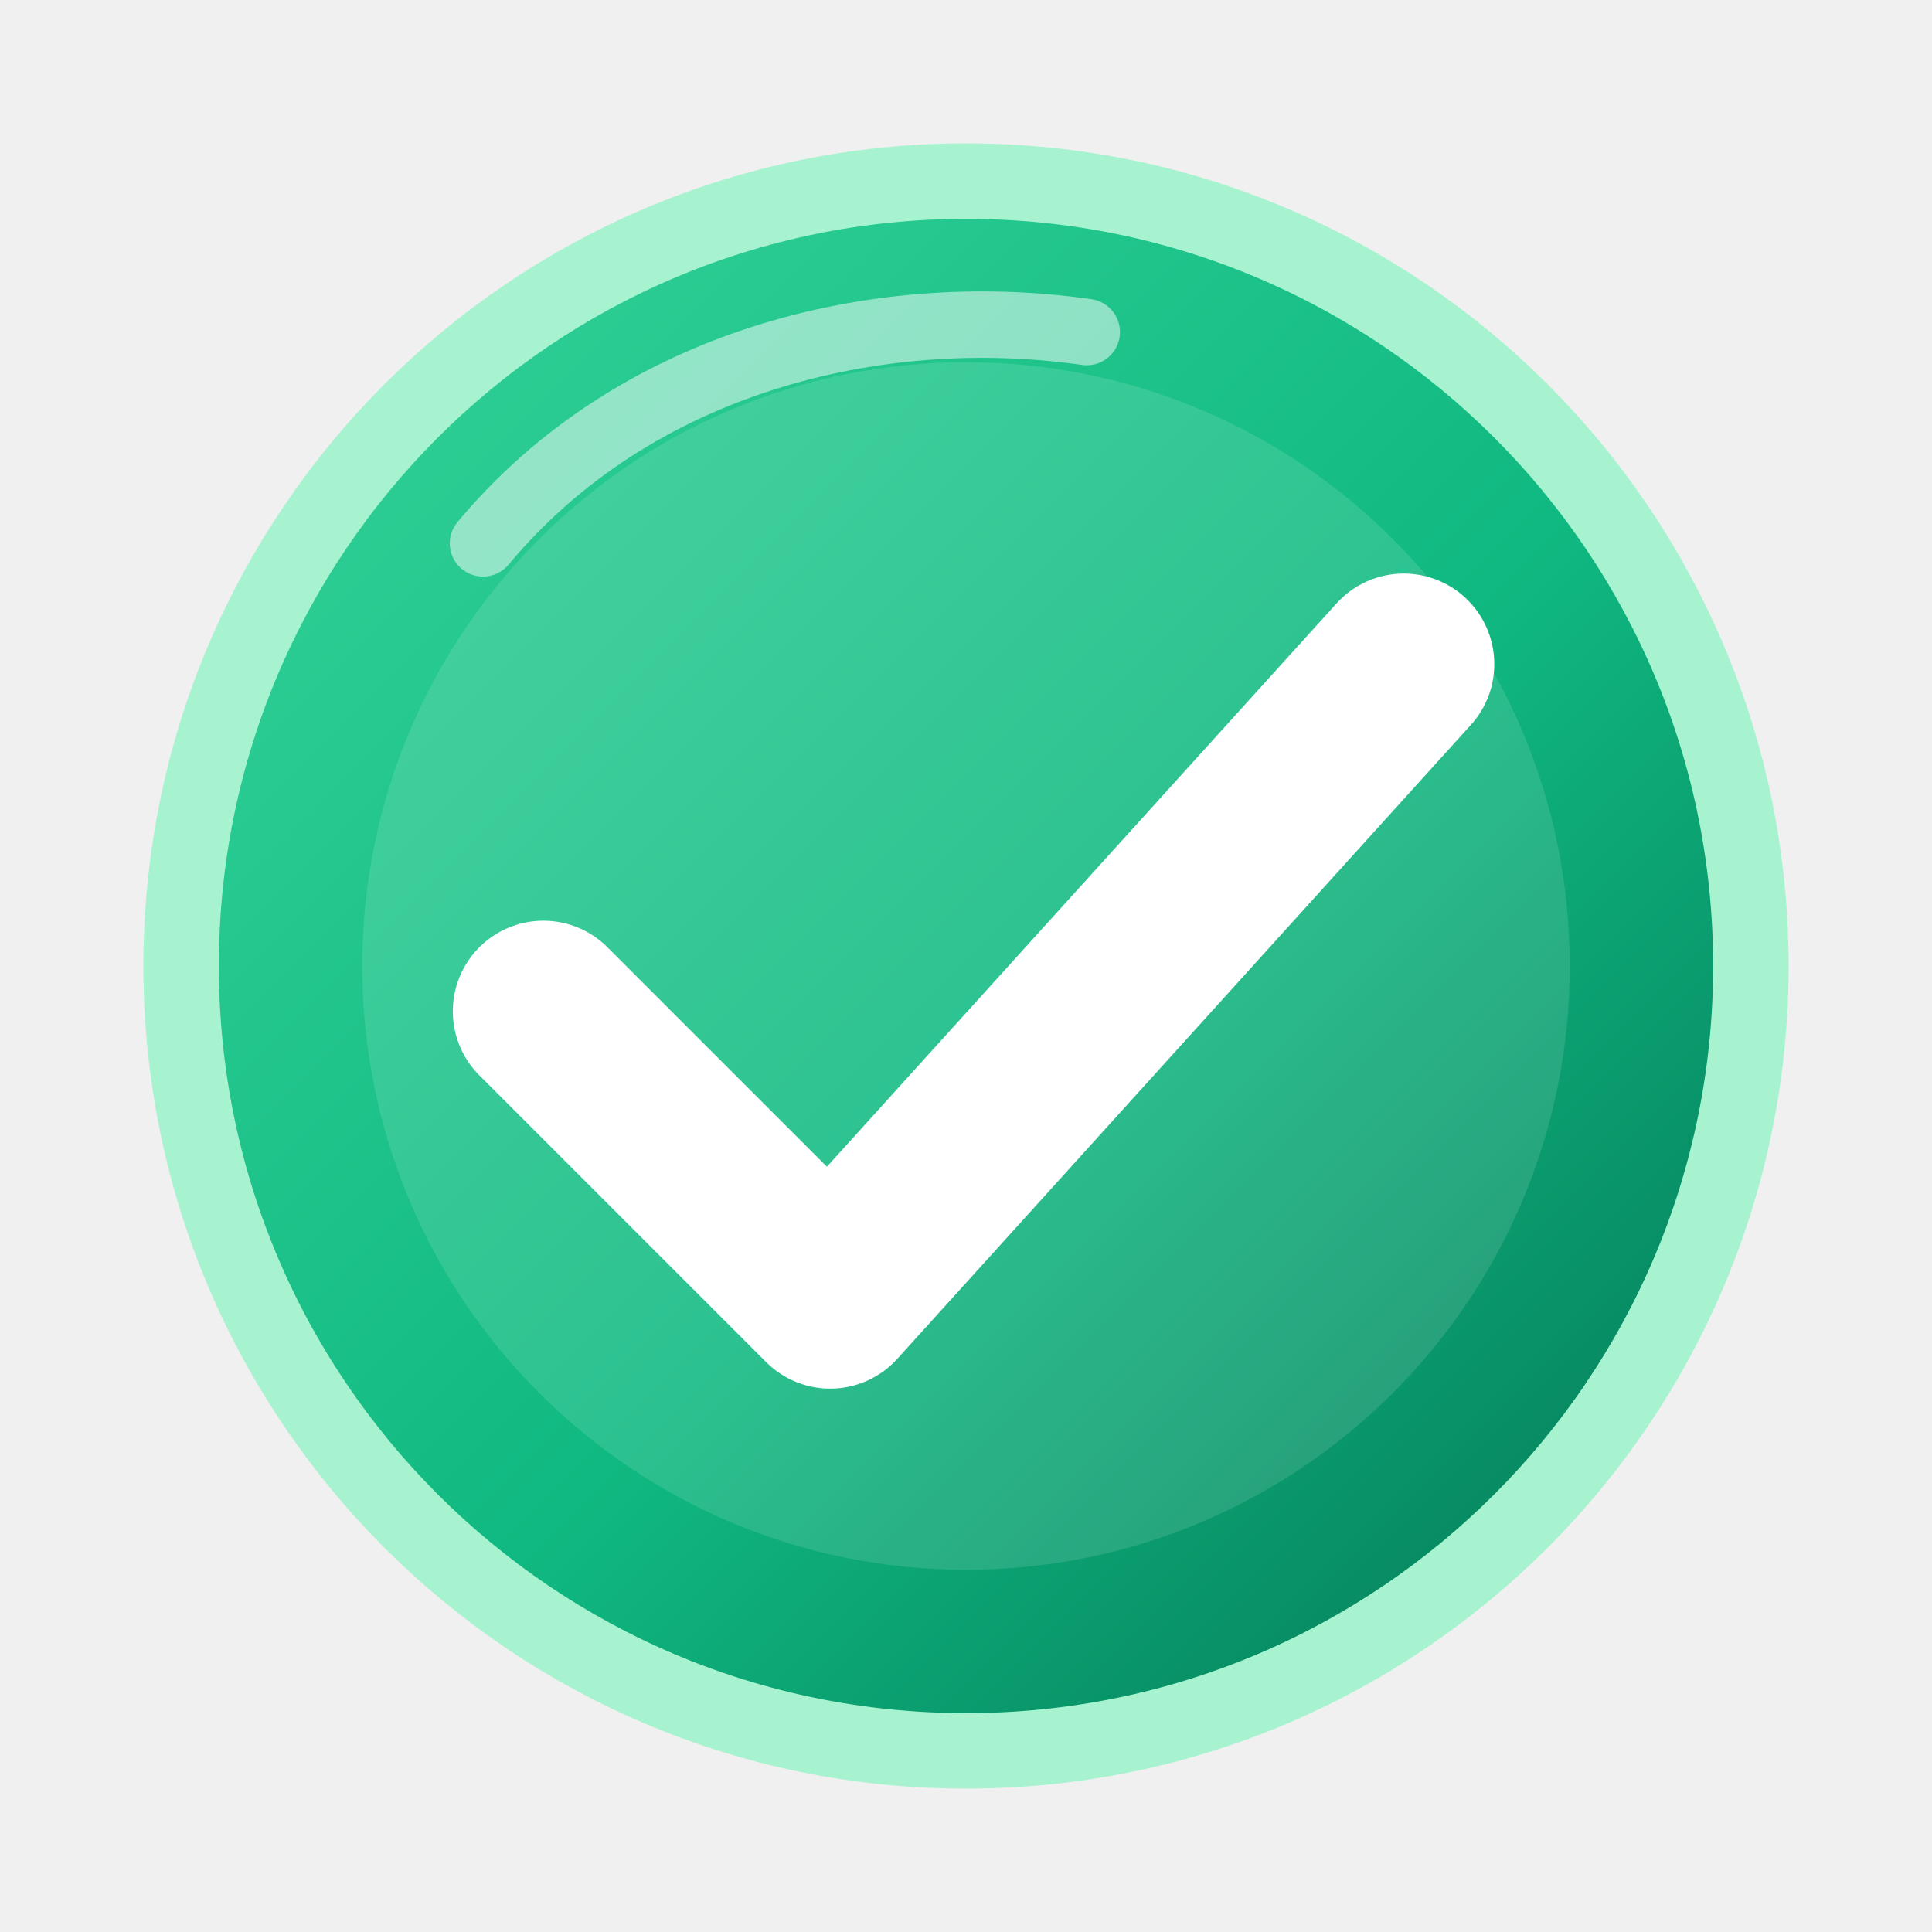
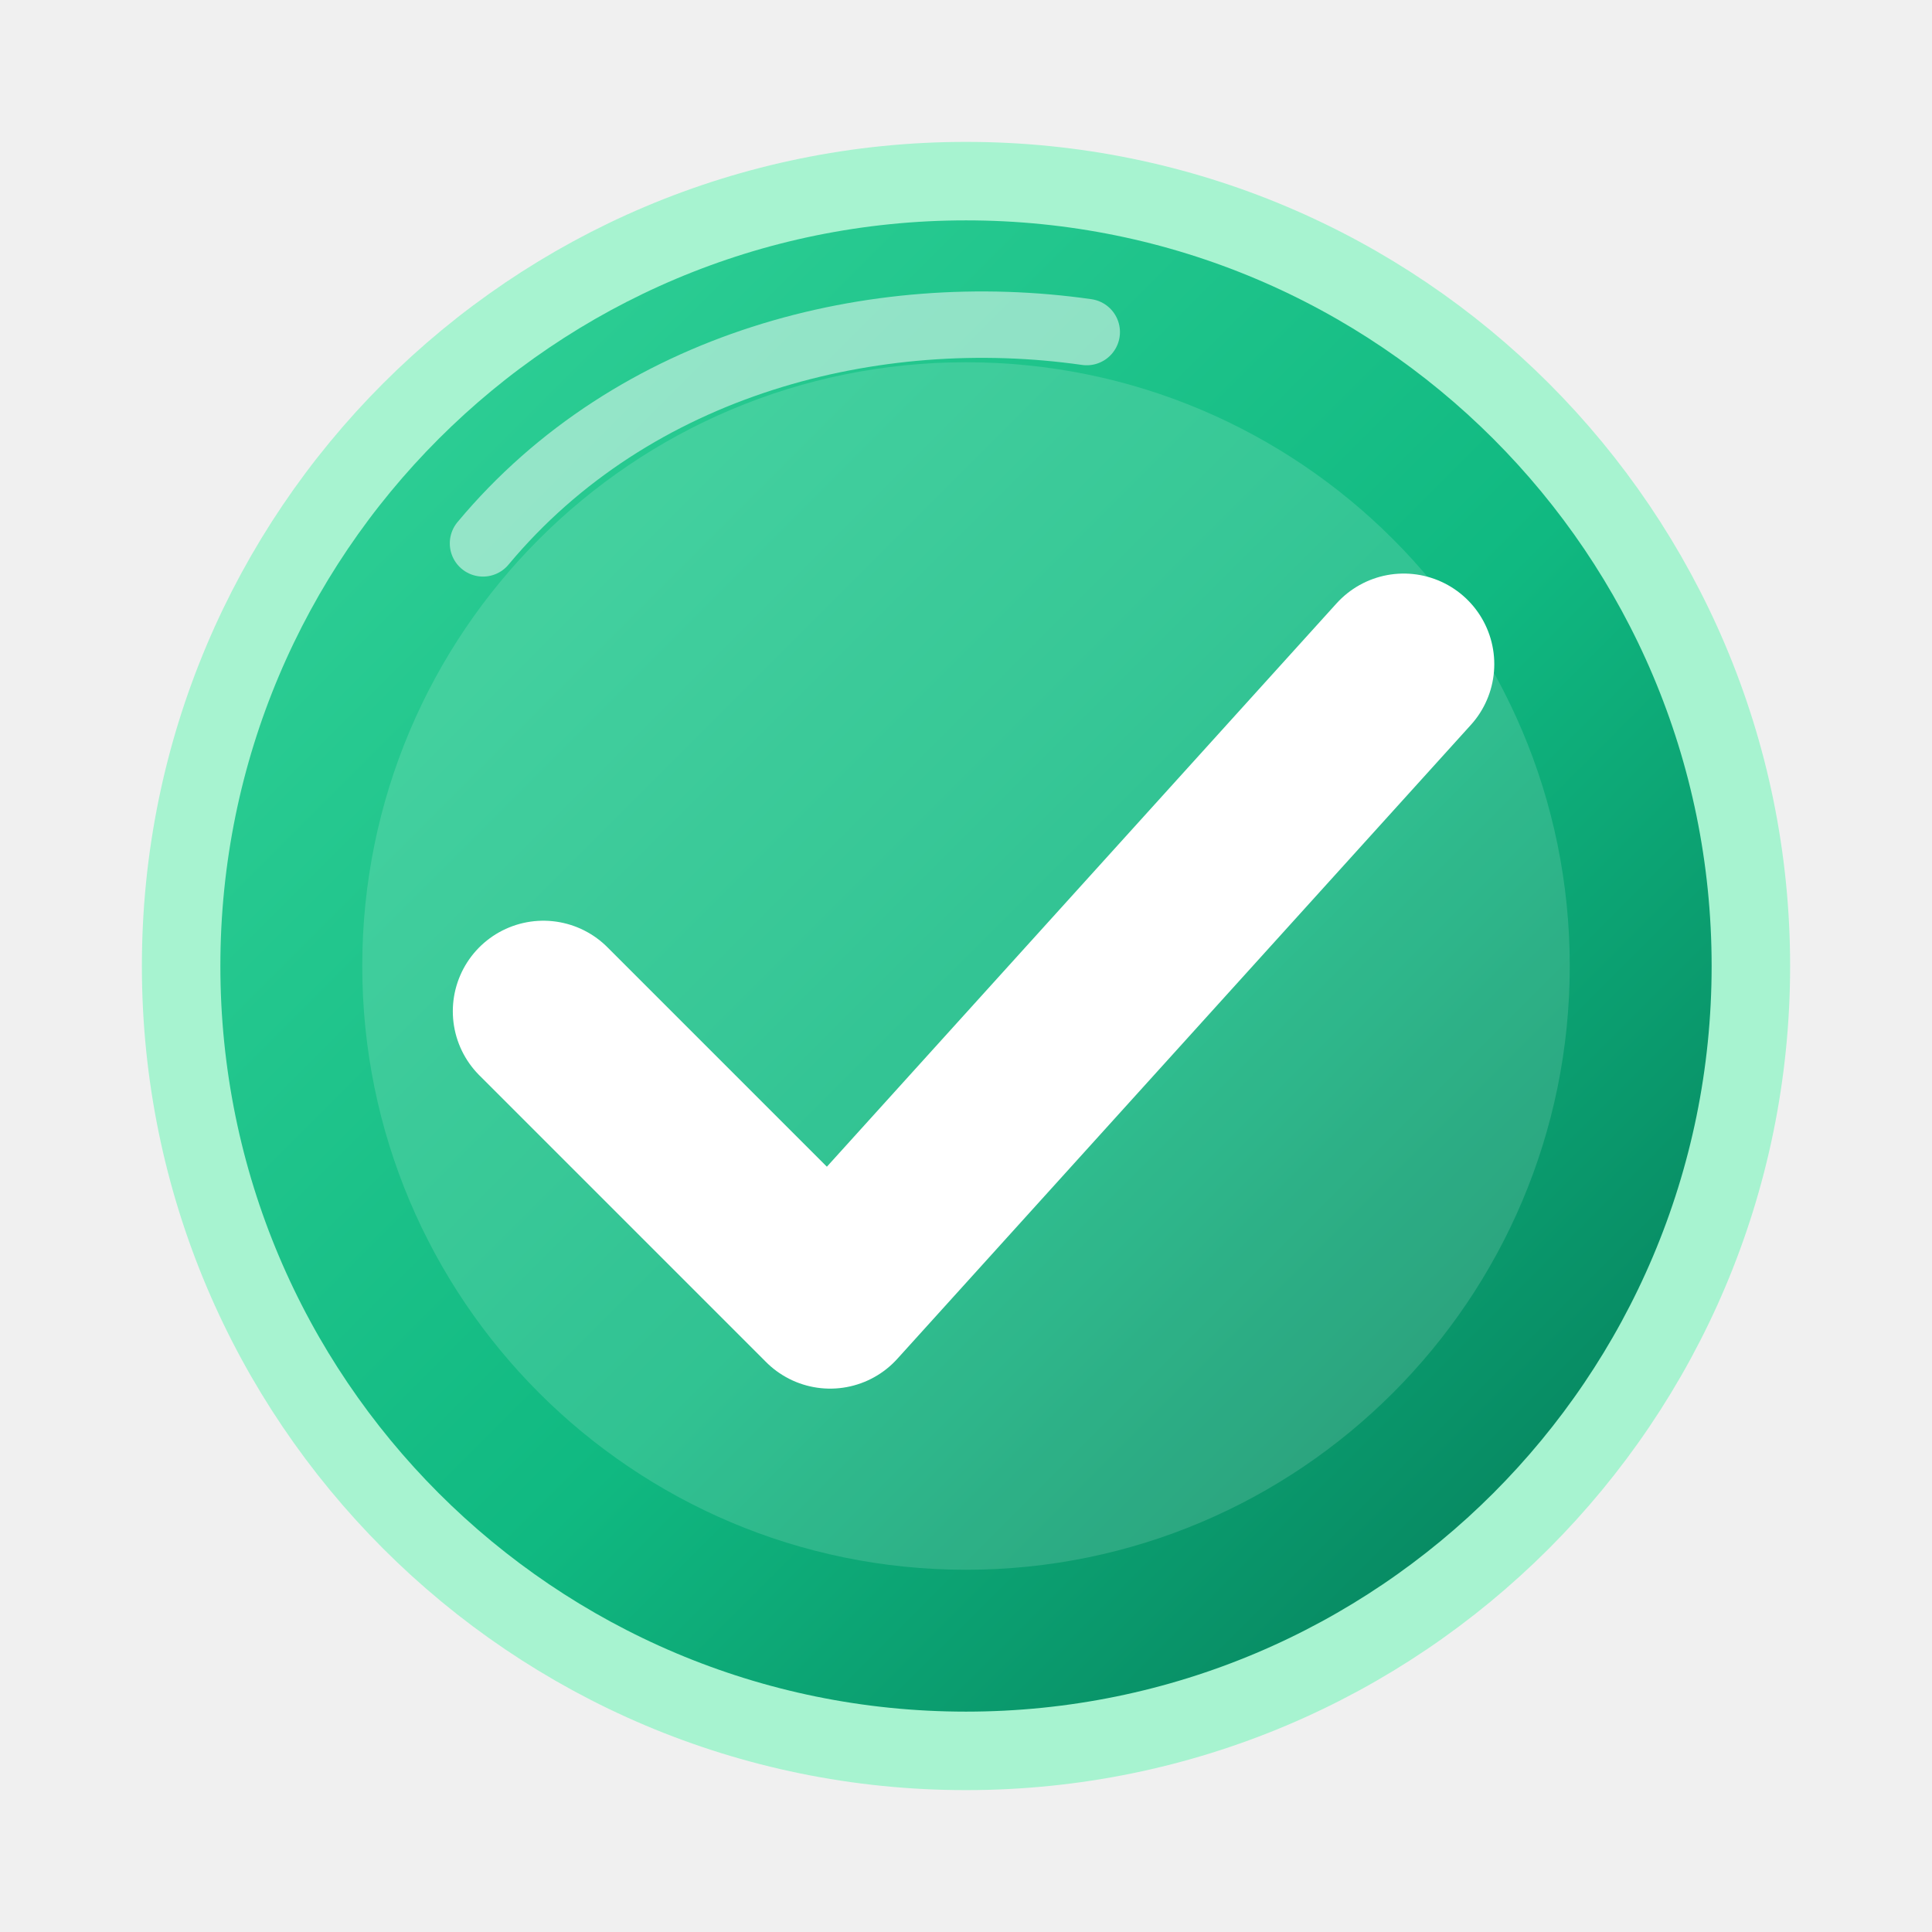
<svg xmlns="http://www.w3.org/2000/svg" viewBox="0 0 64 64" fill="none">
  <defs>
-     <linearGradient id="ck-bg" x1="8" y1="8" x2="56" y2="56" gradientUnits="userSpaceOnUse">
+     <linearGradient id="ck-1" x1="8" y1="8" x2="56" y2="56" gradientUnits="userSpaceOnUse">
      <stop offset="0%" stop-color="#34D399" />
      <stop offset="55%" stop-color="#10B981" />
      <stop offset="100%" stop-color="#047857" />
    </linearGradient>
  </defs>
-   <circle cx="32" cy="32" r="26" fill="url(#ck-bg)" stroke="#A7F3D0" stroke-width="2.5" />
-   <circle cx="32" cy="32" r="20" fill="#FFFFFF" opacity="0.12" />
+   <circle cx="32" cy="32" r="26" fill="url(#ck-1)" stroke="#A7F3D0" stroke-width="2.6" />
+   <circle cx="32" cy="32" r="20" fill="#FFFFFF" opacity="0.14" />
  <path d="M18 33.5L27.5 43L46.5 22" stroke="#FFFFFF" stroke-width="6" stroke-linecap="round" stroke-linejoin="round" />
  <path d="M16 18C21 12 29 10 36 11" stroke="#FFFFFF" stroke-width="2.2" stroke-linecap="round" opacity="0.5" />
</svg>
